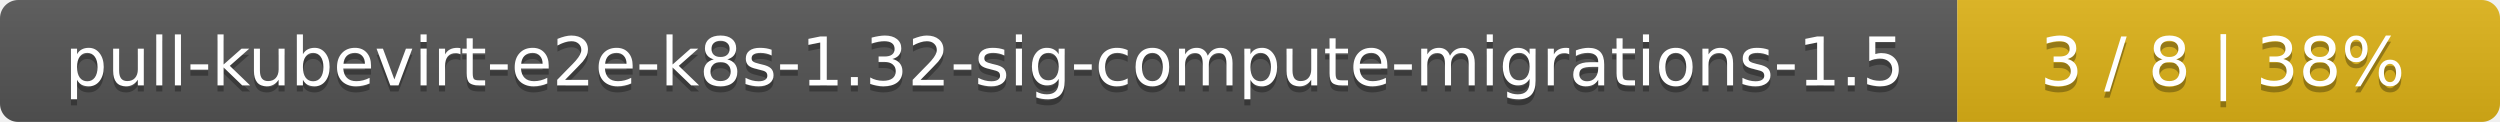
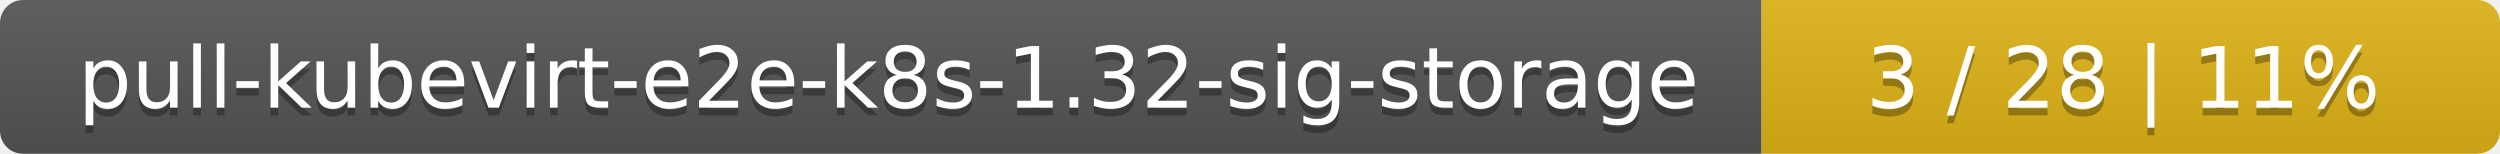
- <svg xmlns="http://www.w3.org/2000/svg" width="410" height="20">
+ <svg xmlns="http://www.w3.org/2000/svg" width="325" height="20">
  <linearGradient id="smooth" x2="0" y2="100%">
    <stop offset="0" stop-color="#bbb" stop-opacity=".1" />
    <stop offset="1" stop-opacity=".1" />
  </linearGradient>
  <mask id="round">
-     <rect width="410" height="20" rx="3" fill="#fff" />
+     <rect width="325" height="20" rx="3" fill="#fff" />
  </mask>
  <g mask="url(#round)">
-     <rect width="321" height="20" fill="#555" />
-     <rect x="321" width="89" height="20" fill="#dfb317" />
-     <rect width="410" height="20" fill="url(#smooth)" />
+     <rect width="229" height="20" fill="#555" />
+     <rect x="229" width="96" height="20" fill="#dfb317" />
+     <rect width="325" height="20" fill="url(#smooth)" />
  </g>
  <g fill="#fff" text-anchor="middle" font-family="DejaVu Sans,Verdana,Geneva,sans-serif" font-size="11">
-     <text x="161.5" y="15" fill="#010101" fill-opacity=".3">pull-kubevirt-e2e-k8s-1.32-sig-compute-migrations-1.5</text>
-     <text x="161.5" y="14">pull-kubevirt-e2e-k8s-1.32-sig-compute-migrations-1.5</text>
-     <text x="364.5" y="15" fill="#010101" fill-opacity=".3">3 / 8    |    38%</text>
-     <text x="364.5" y="14">3 / 8    |    38%</text>
+     <text x="115.5" y="15" fill="#010101" fill-opacity=".3">pull-kubevirt-e2e-k8s-1.32-sig-storage</text>
+     <text x="115.5" y="14">pull-kubevirt-e2e-k8s-1.32-sig-storage</text>
+     <text x="276" y="15" fill="#010101" fill-opacity=".3">3 / 28    |    11%</text>
+     <text x="276" y="14">3 / 28    |    11%</text>
  </g>
</svg>
